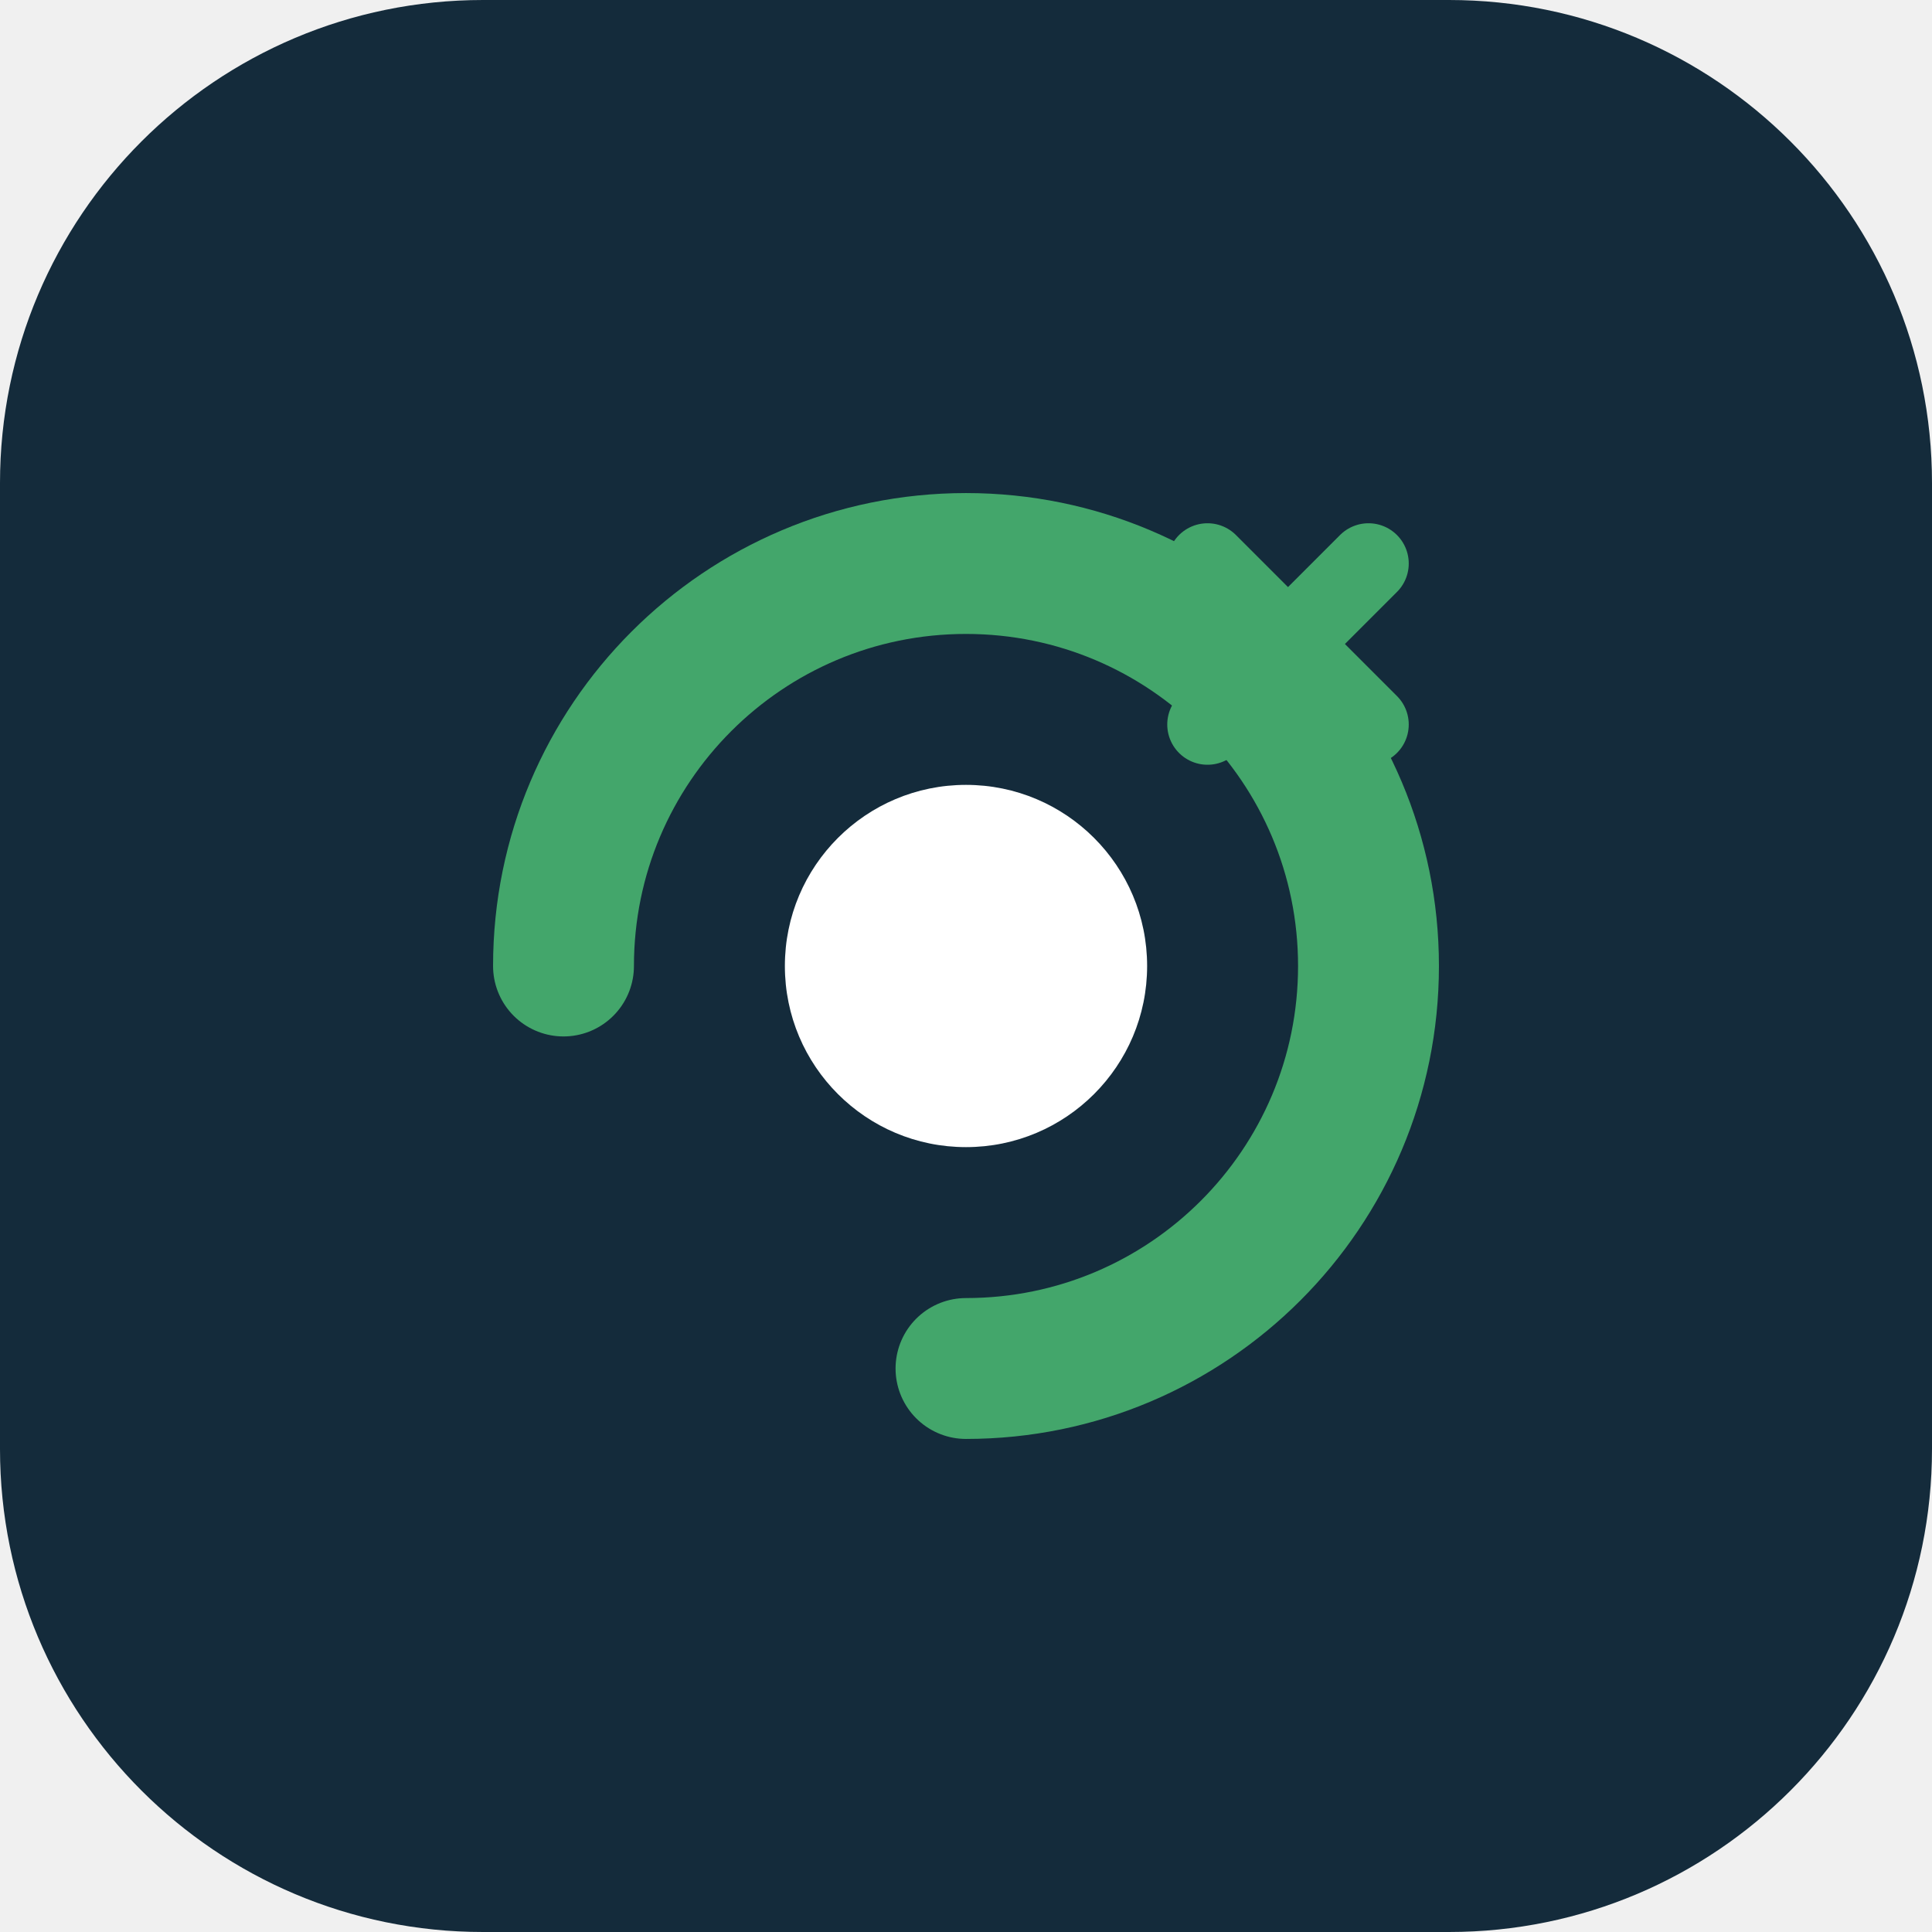
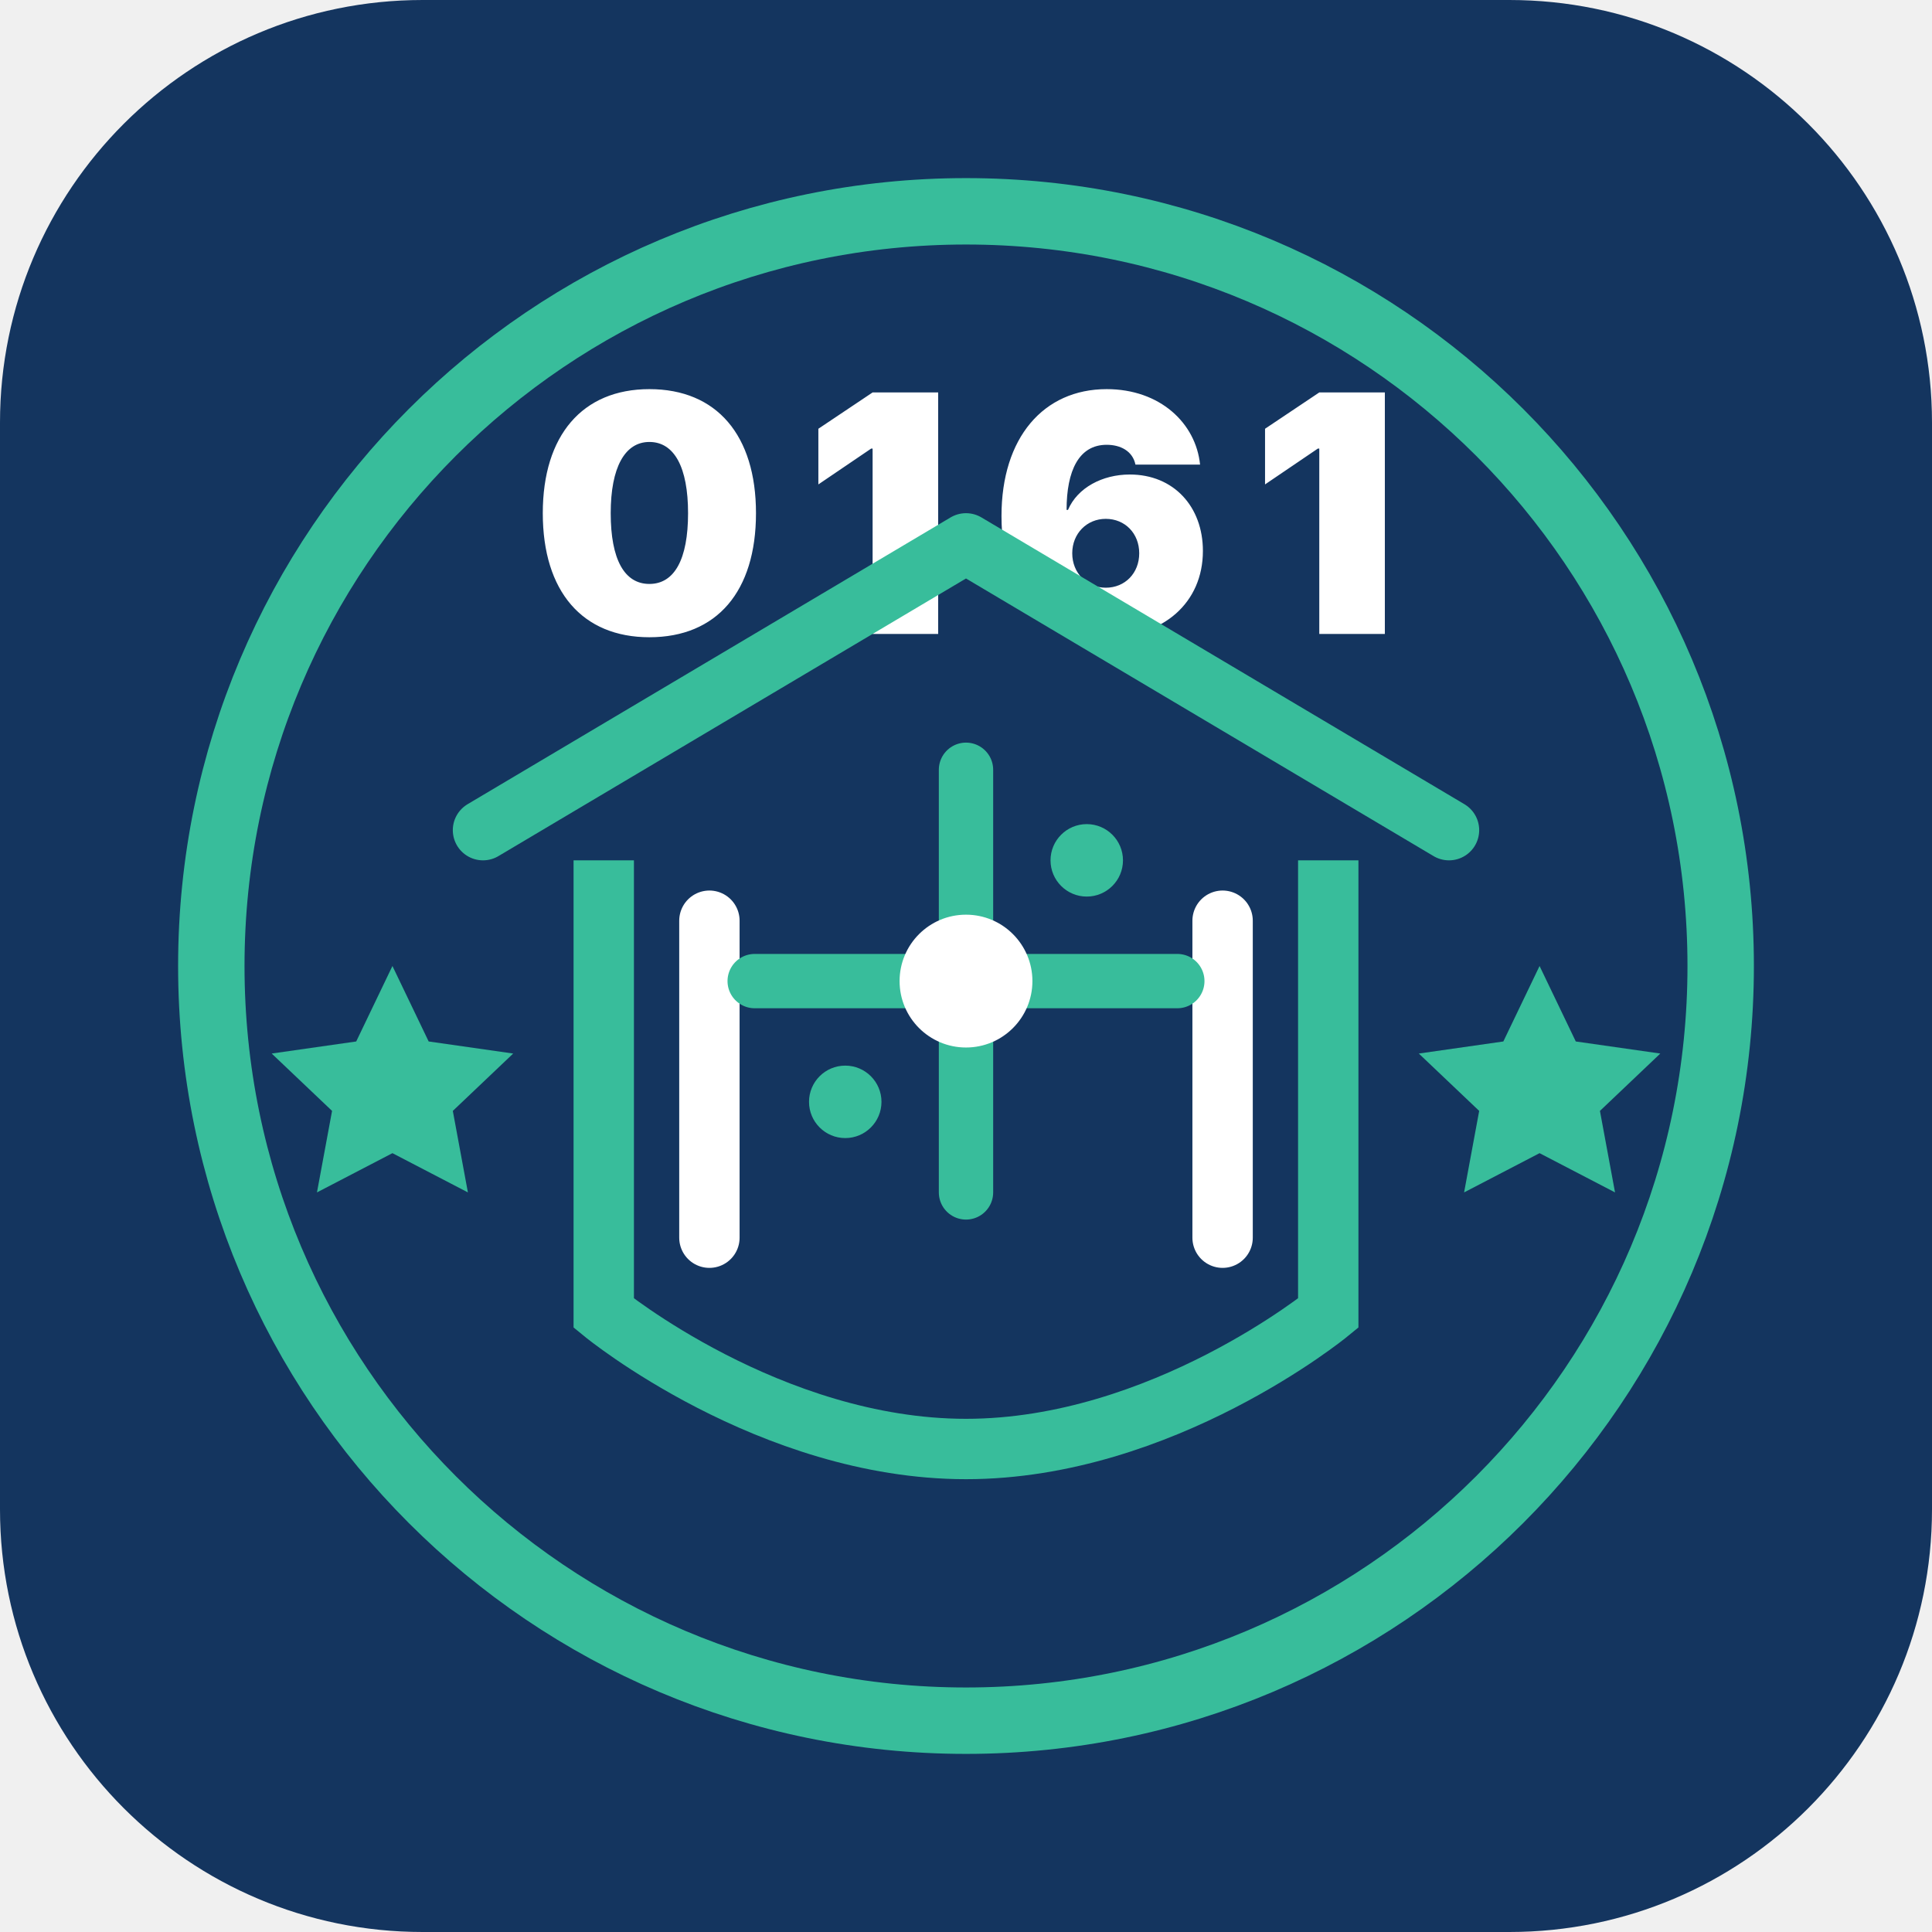
- <svg xmlns="http://www.w3.org/2000/svg" viewBox="0 0 48 48" fill="none">
-   <rect width="48" height="48" rx="12" fill="#142B3B" />
-   <path d="M14 24C14 18.477 18.477 14 24 14C29.523 14 34 18.477 34 24C34 29.523 29.523 34 24 34" stroke="#43A66B" stroke-width="3.5" stroke-linecap="round" />
-   <circle cx="24" cy="24" r="4.5" fill="#FFFFFF" />
-   <path d="M30 14L34 18M34 14L30 18" stroke="#43A66B" stroke-width="2" stroke-linecap="round" />
+ <svg xmlns="http://www.w3.org/2000/svg" viewBox="0 0 64 64" fill="none">
+   <rect width="64" height="64" rx="14" fill="#14355F" />
+   <circle cx="32" cy="32" r="25" stroke="#38BD9B" stroke-width="2.2" fill="none" />
+   <path d="M13 32L14.2 34.5L17 34.9L15 36.8L15.5 39.5L13 38.2L10.5 39.5L11 36.8L9 34.9L11.8 34.5Z" fill="#38BD9B" />
+   <path d="M51 32L52.2 34.5L55 34.9L53 36.8L53.5 39.5L51 38.2L48.5 39.5L49 36.8L47 34.9L49.8 34.5Z" fill="#38BD9B" />
+   <text x="32" y="21" text-anchor="middle" font-family="'Montserrat', 'Arial Black', -apple-system, sans-serif" font-weight="900" font-size="11" fill="#FFFFFF" letter-spacing="1.2">0161</text>
+   <path d="M16 27.5L32 18L48 27.5" stroke="#38BD9B" stroke-width="2" stroke-linecap="round" stroke-linejoin="round" />
+   <path d="M20 28.5V43.5C20 43.5 25.5 48 32 48C38.5 48 44 43.5 44 43.5V28.5" stroke="#38BD9B" stroke-width="2" fill="none" />
+   <path d="M23.5 30.5V41" stroke="#FFFFFF" stroke-width="2" stroke-linecap="round" />
+   <path d="M40.5 30.5V41" stroke="#FFFFFF" stroke-width="2" stroke-linecap="round" />
+   <path d="M32 25.5V39.5M25 32.5H39" stroke="#38BD9B" stroke-width="1.8" stroke-linecap="round" />
+   <circle cx="32" cy="32.5" r="2.2" fill="#FFFFFF" />
+   <circle cx="28" cy="36.5" r="1.2" fill="#38BD9B" />
+   <circle cx="36" cy="28.5" r="1.2" fill="#38BD9B" />
</svg>
